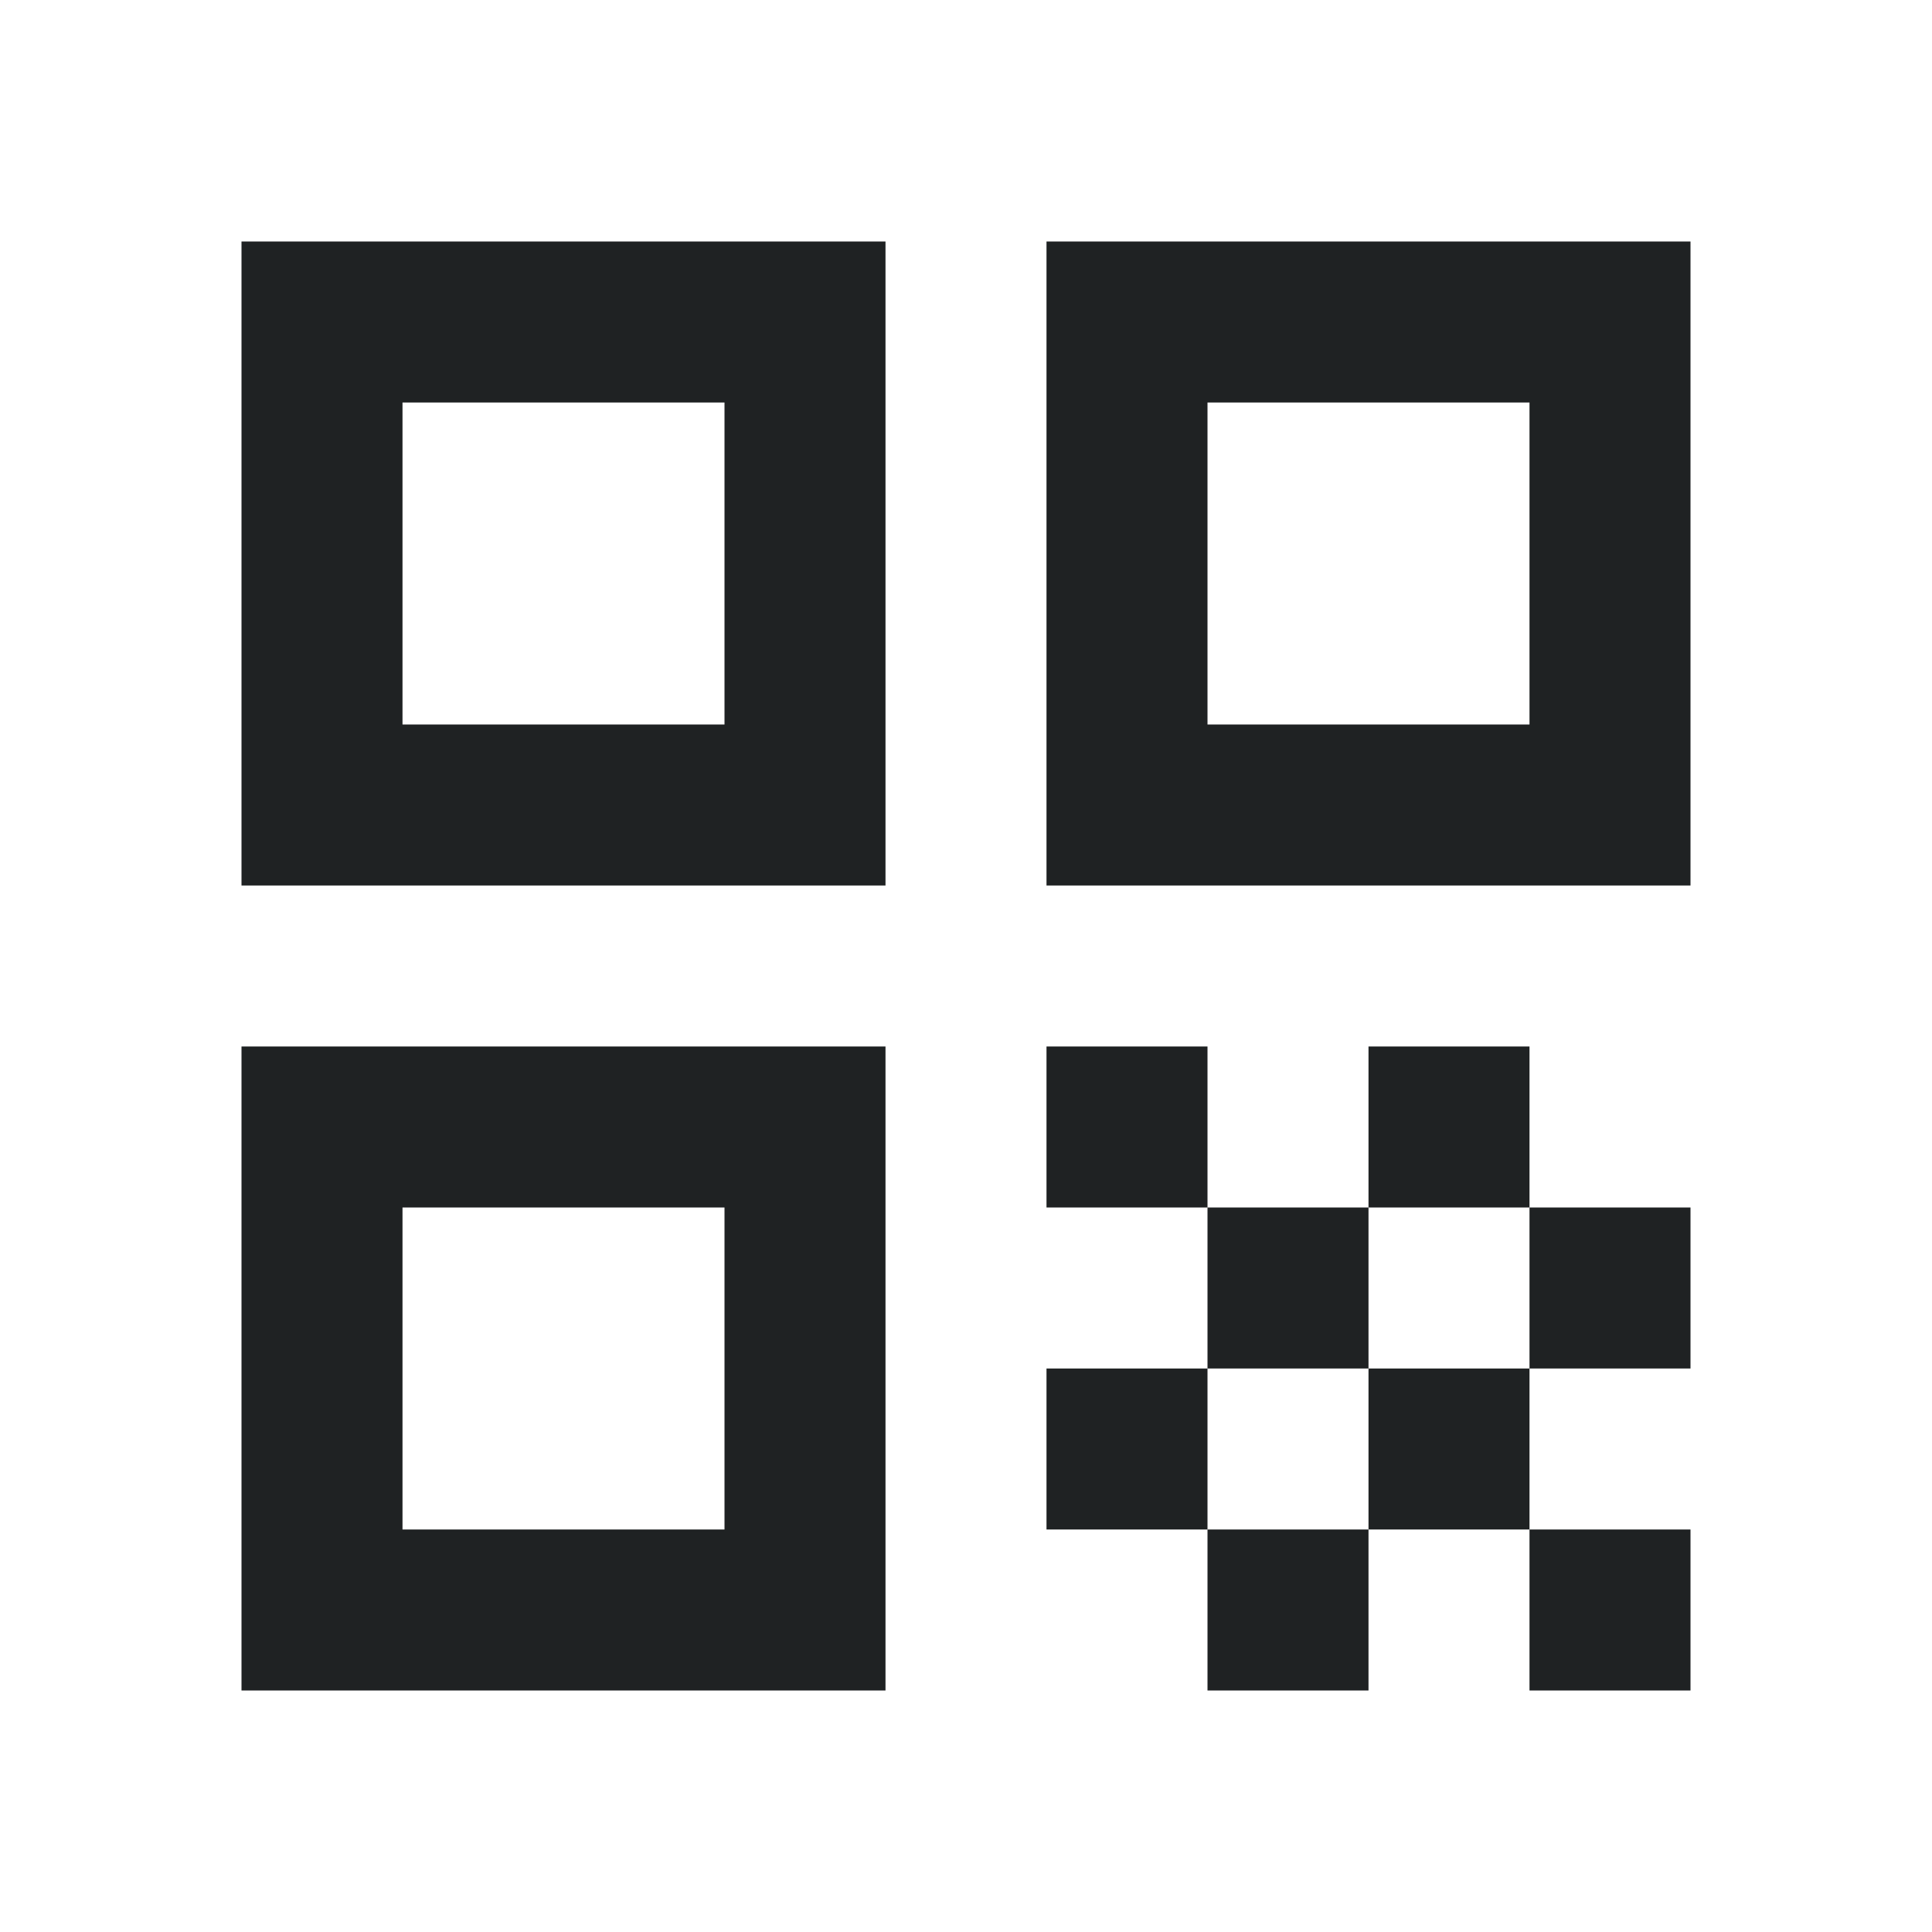
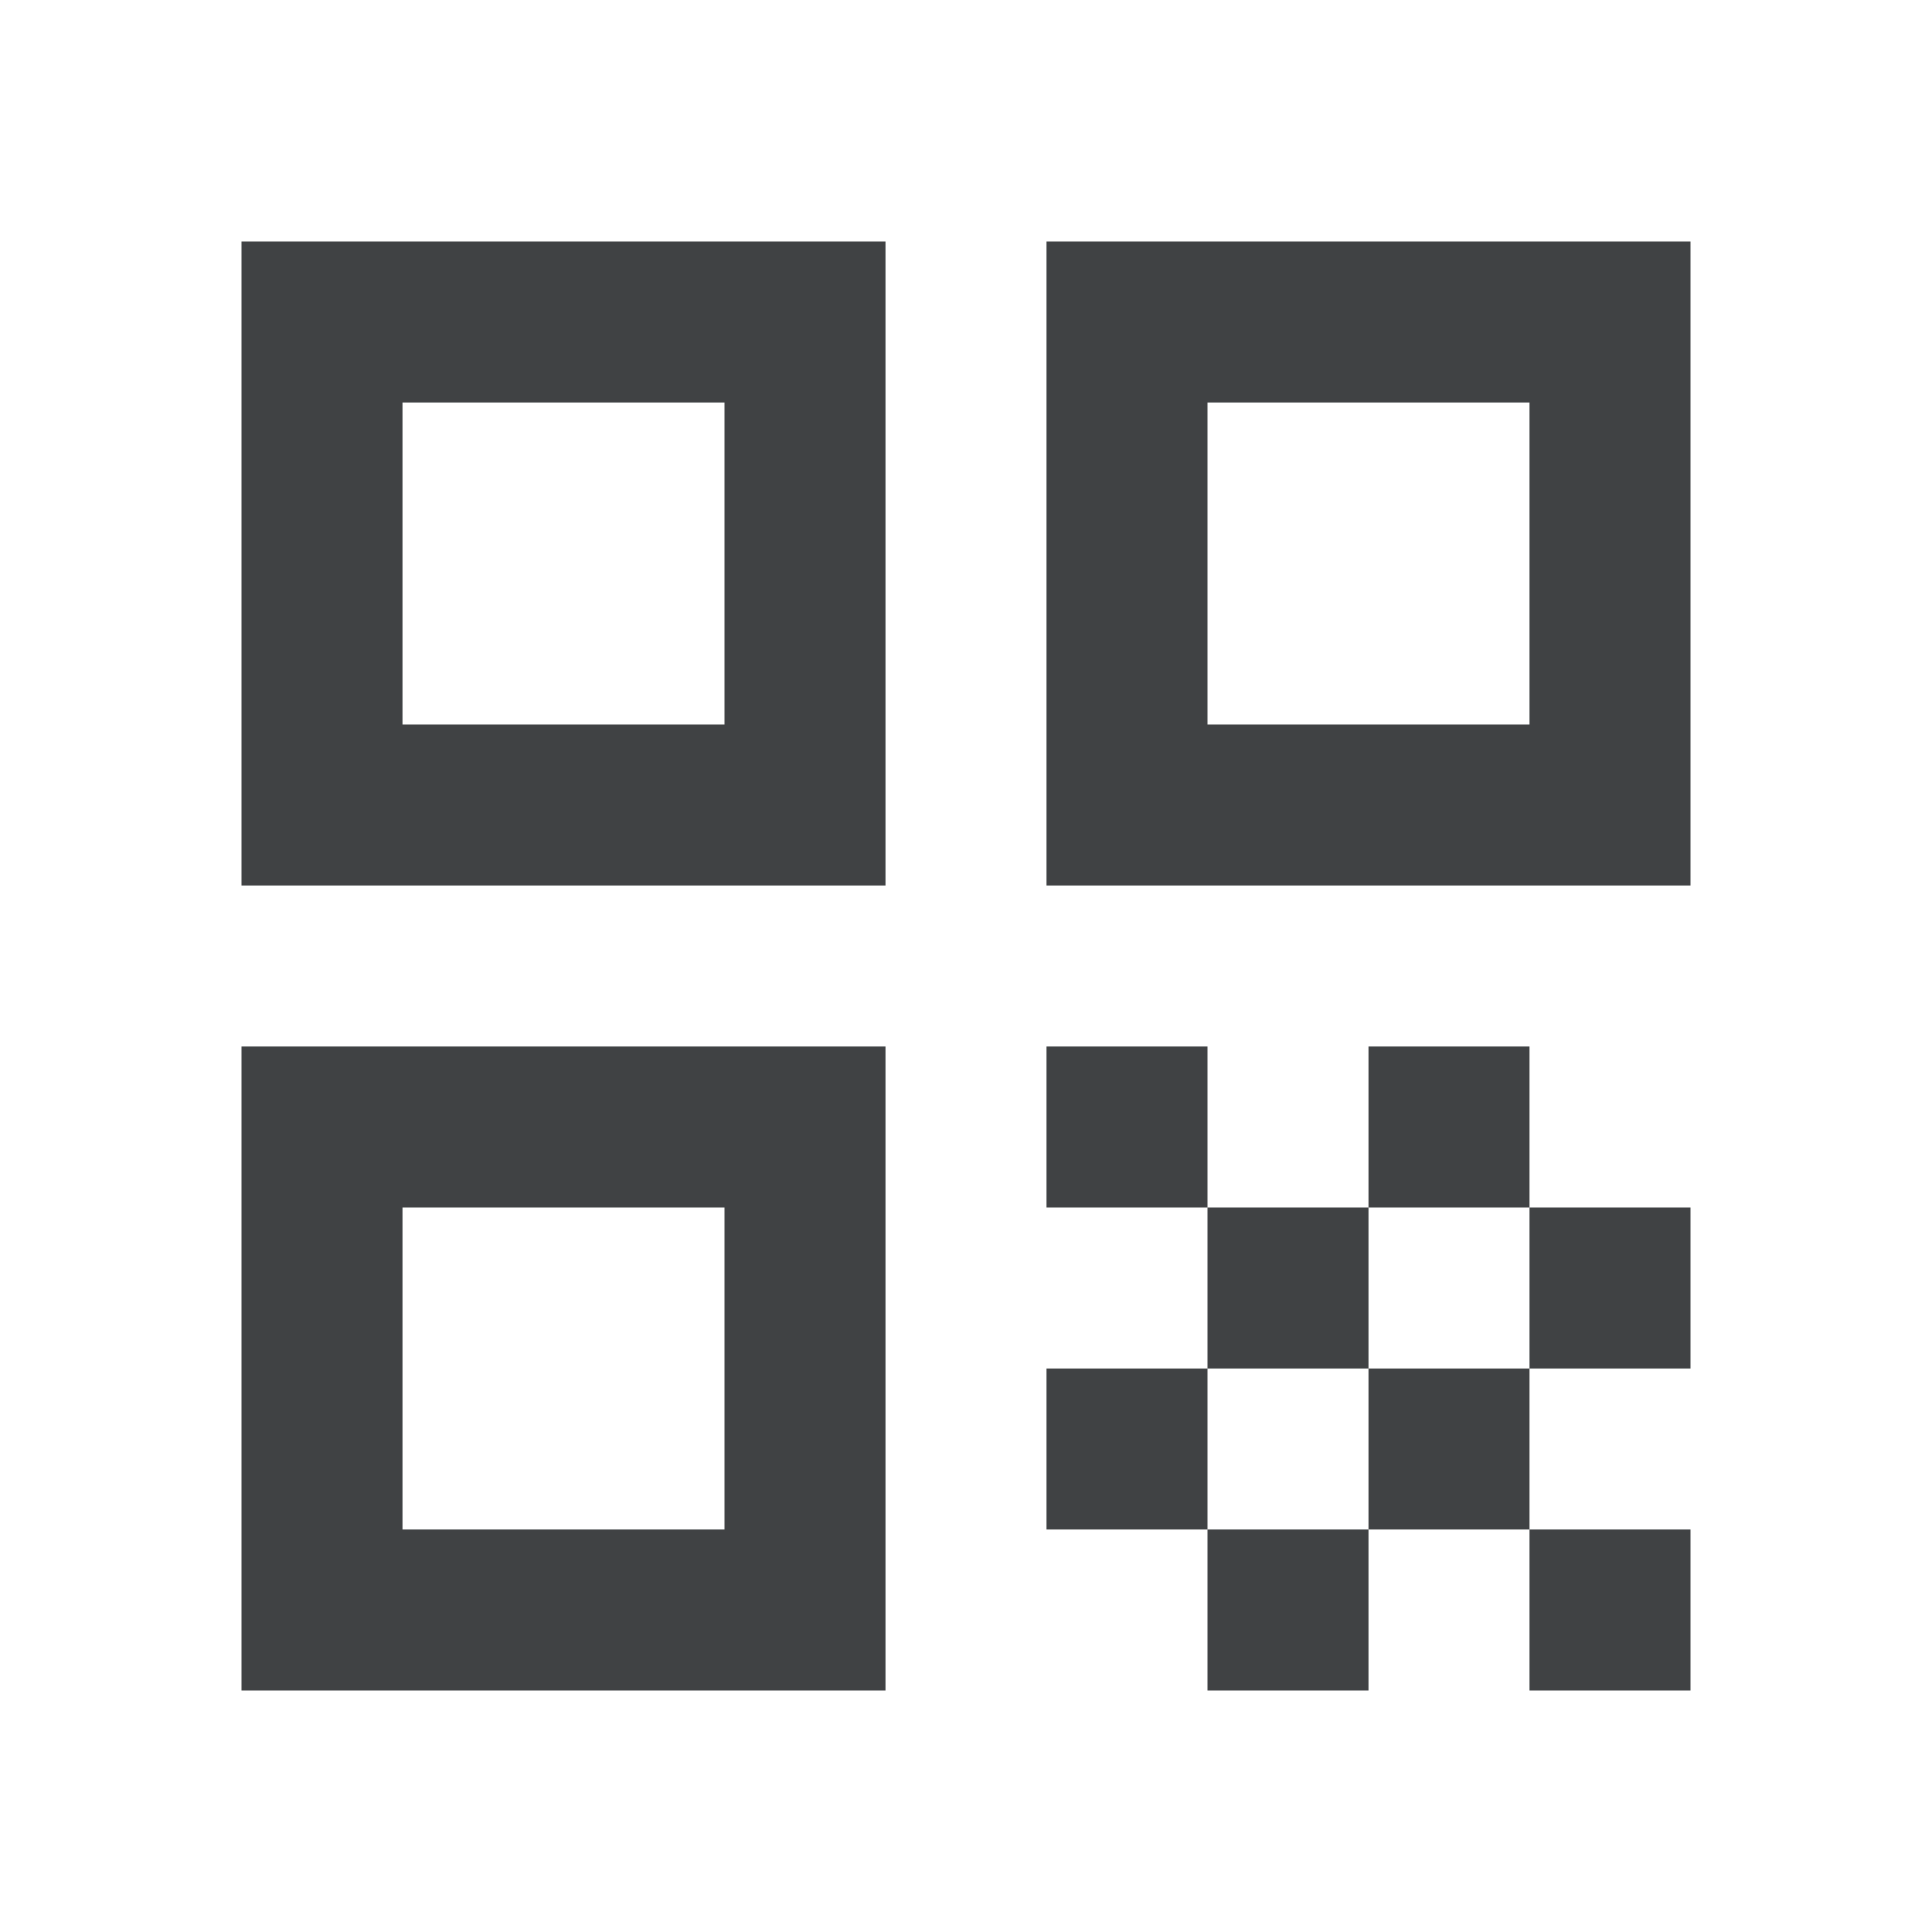
<svg xmlns="http://www.w3.org/2000/svg" width="24" height="24" viewBox="0 0 24 24" fill="none">
-   <path fill-rule="evenodd" clip-rule="evenodd" d="M3 11H11V3H3V11ZM5 5H9V9H5V5ZM3 21H11V13H3V21ZM5 15H9V19H5V15ZM13 11V3H21V11H13ZM15 9H19V5H15V9ZM21 19H19V17H21V15H19V13H17V15H15V13H13V15H15V17H13V19H15V21H17V19H19V21H21V19ZM17 17H19V15H17V17ZM17 17V19H15V17H17Z" fill="#1F2223" />
+   <path fill-rule="evenodd" clip-rule="evenodd" d="M3 11H11V3H3V11ZM5 5H9V9H5V5ZM3 21H11V13H3V21ZM5 15H9V19H5V15ZM13 11V3H21V11H13ZM15 9H19V5H15V9ZM21 19H19V17H21V15H19V13H17V15H15V13H13V15H15V17H13V19H15V21H17V19H19V21H21V19ZM17 17H19V15H17V17ZM17 17V19H15V17H17Z" fill="#404244" />
</svg>
